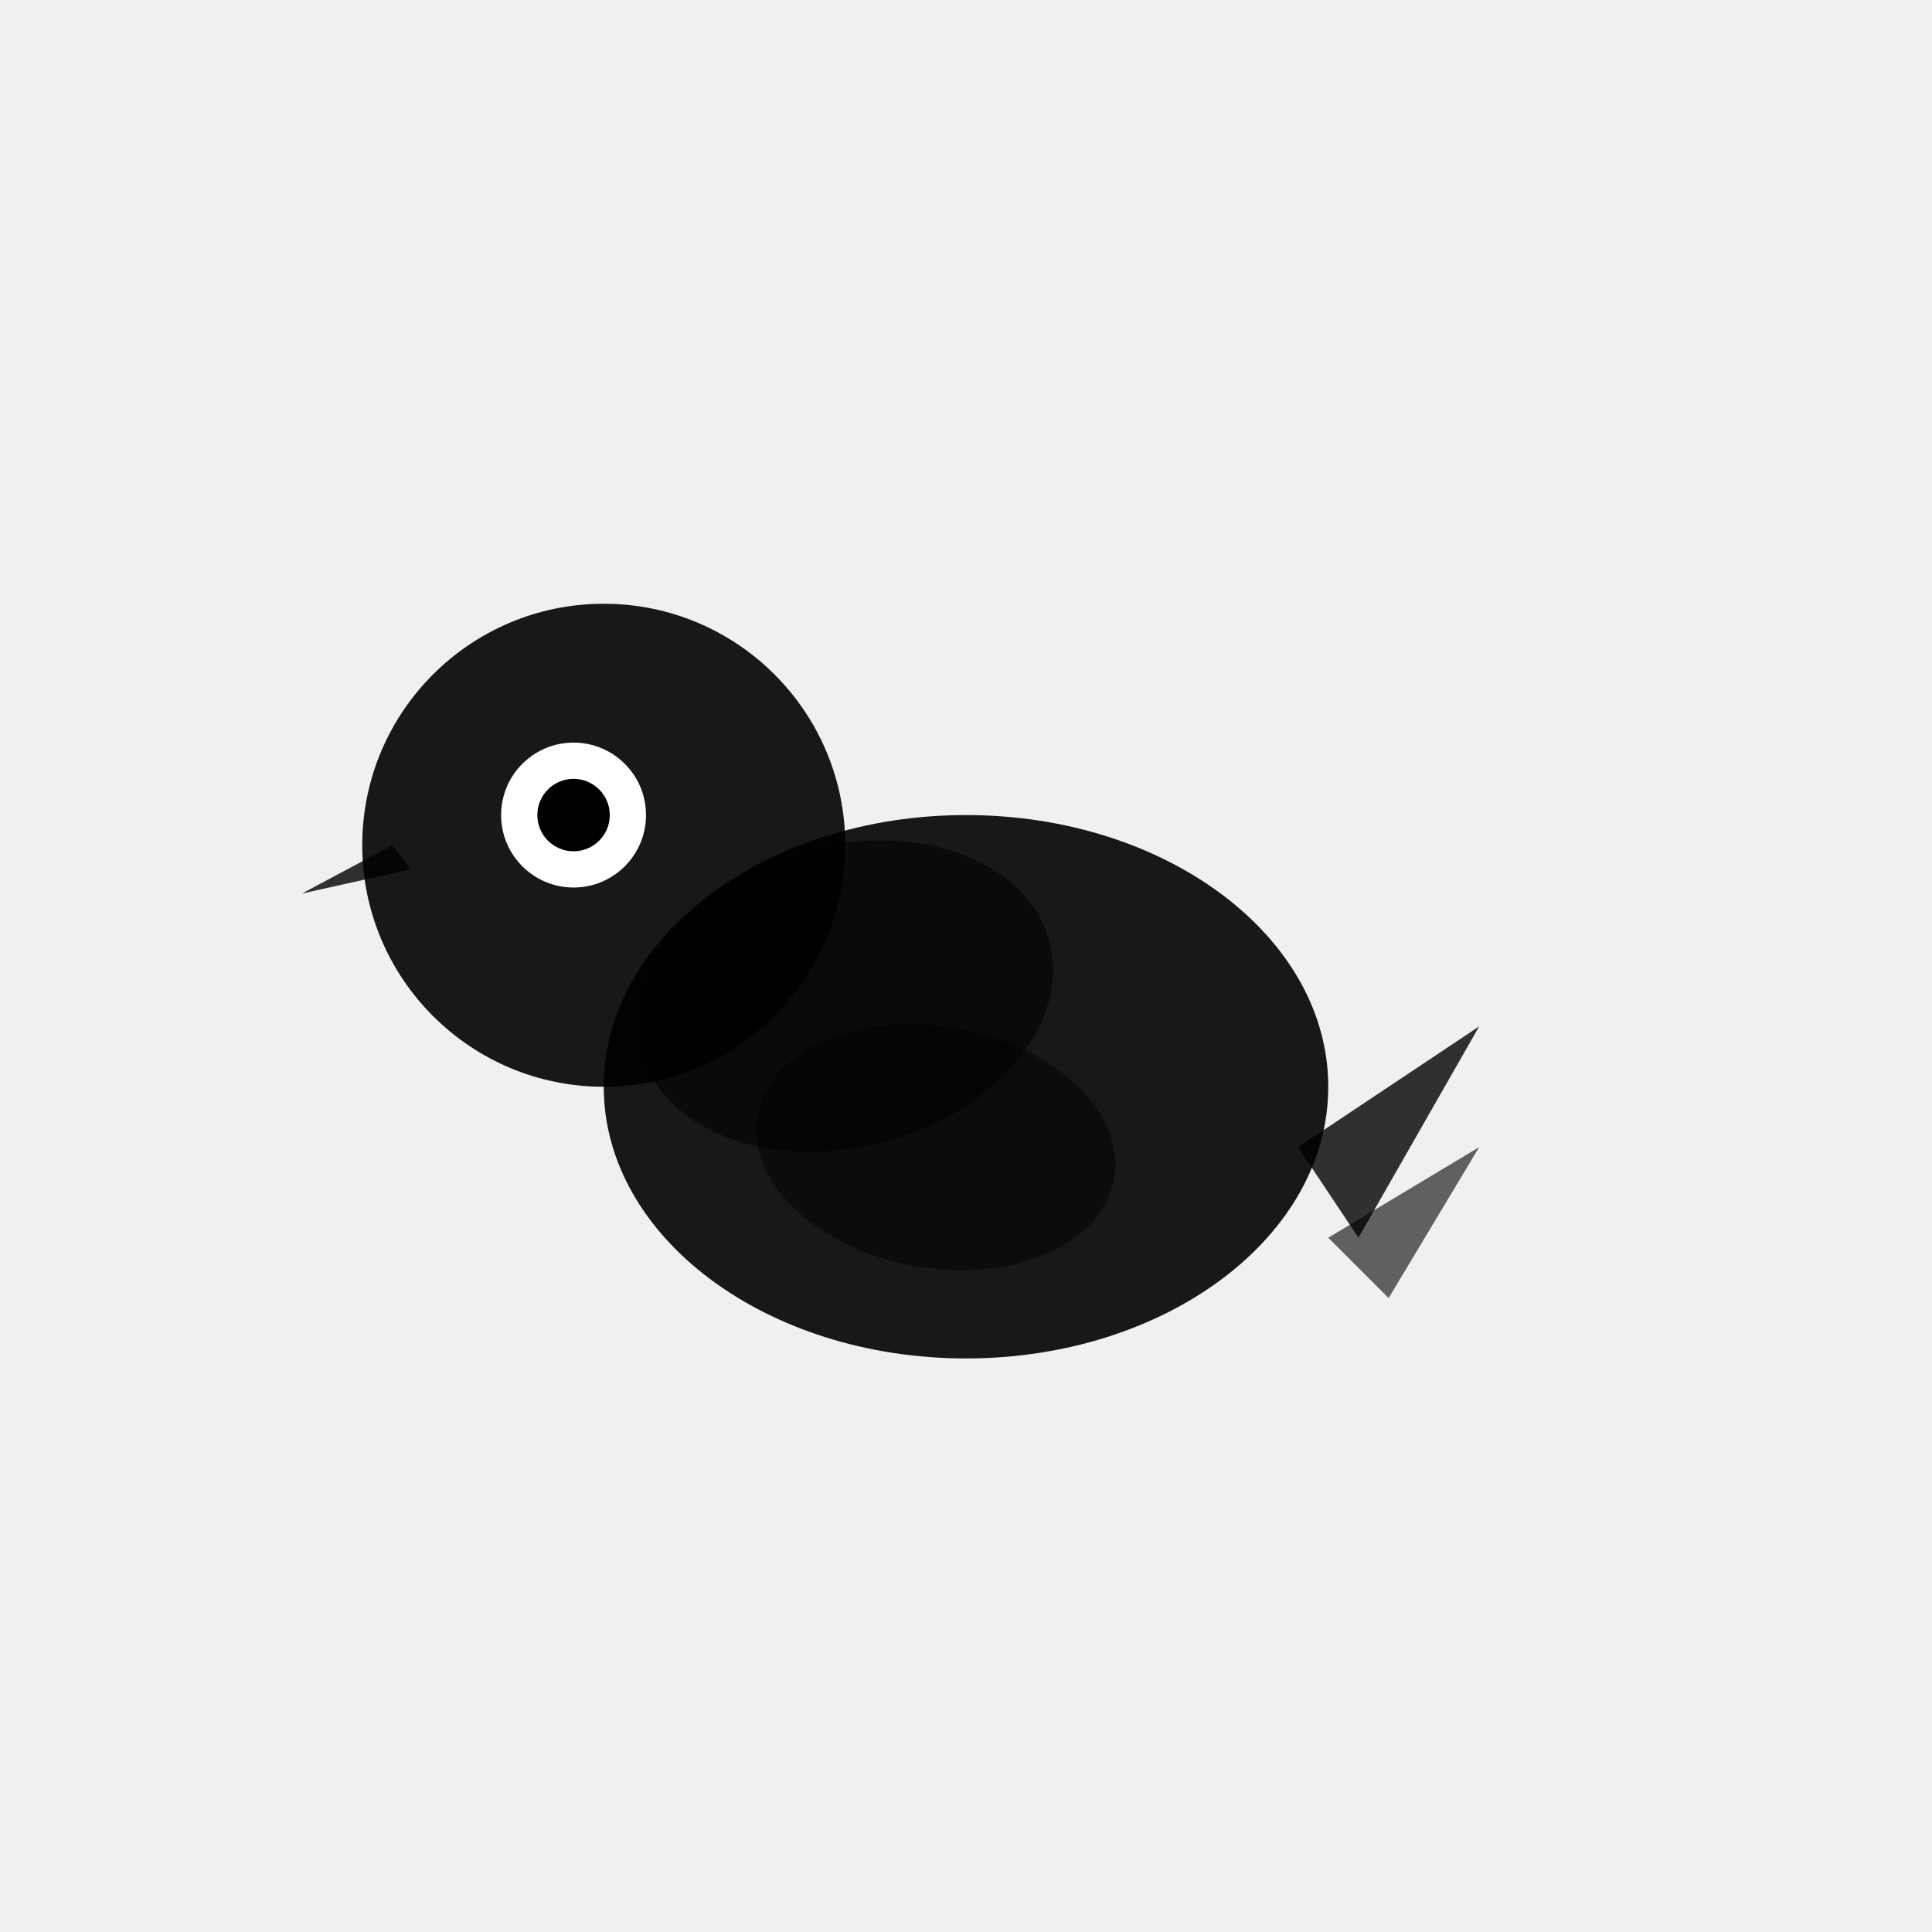
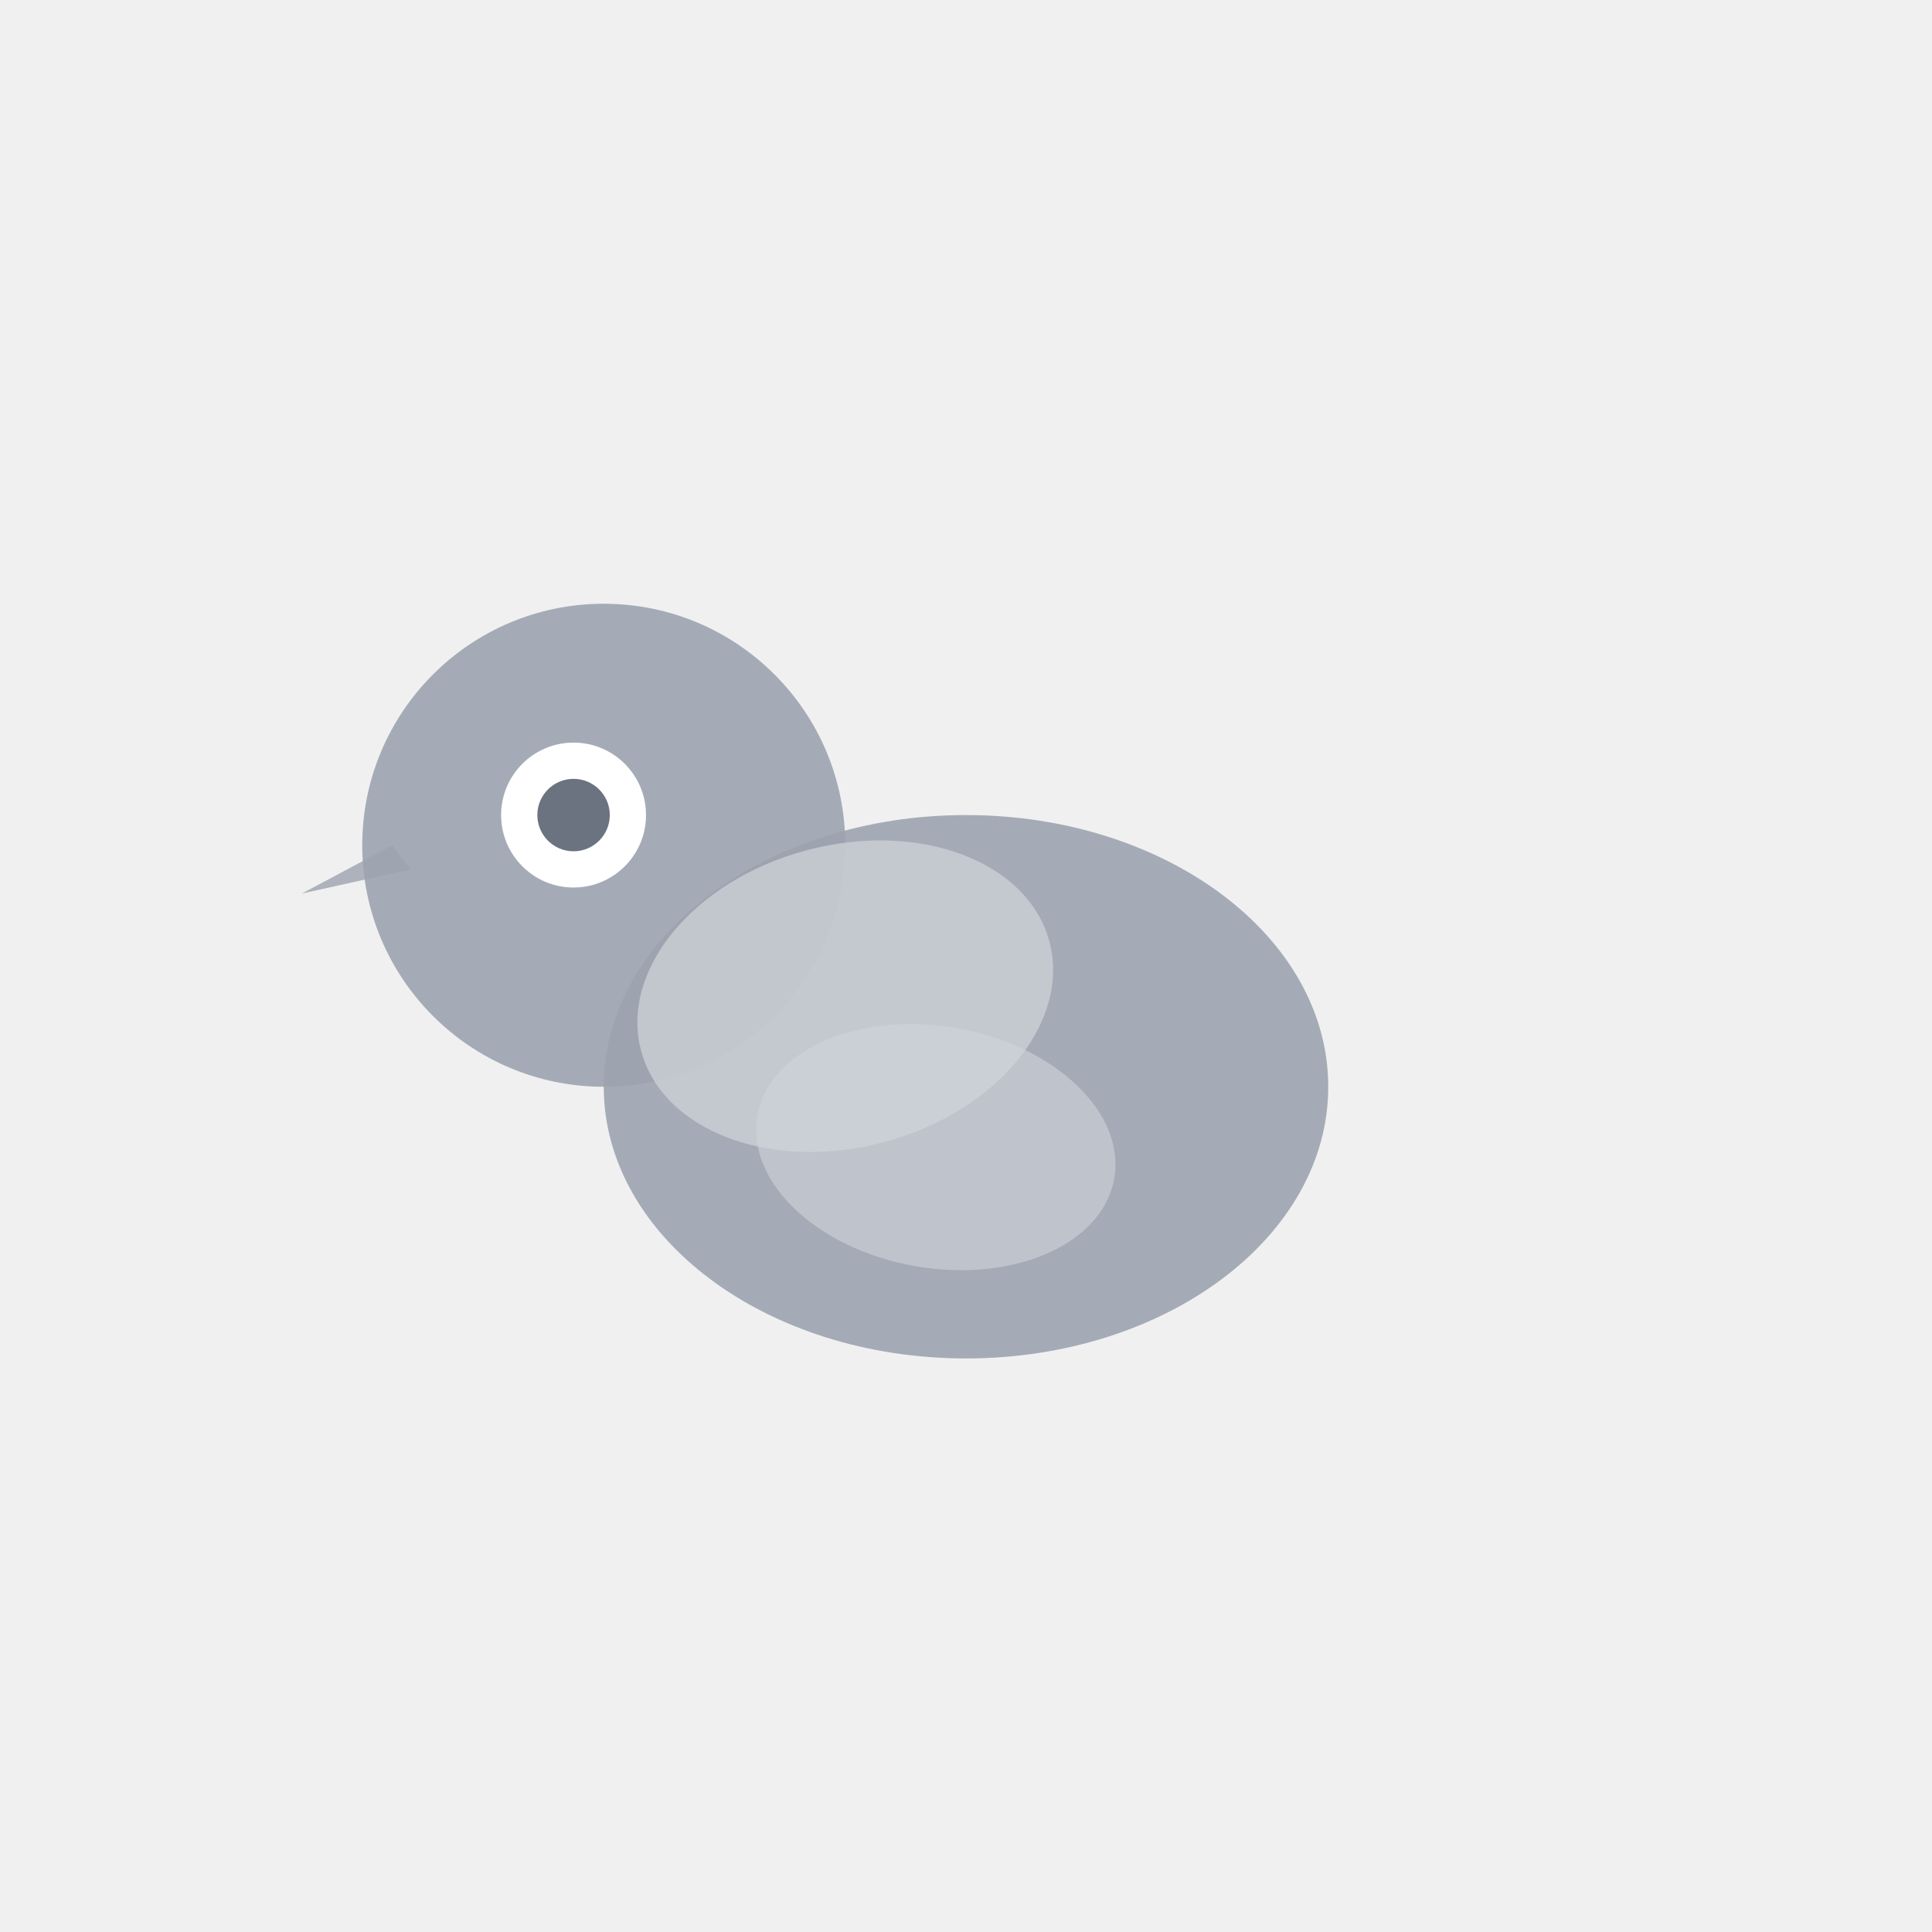
<svg xmlns="http://www.w3.org/2000/svg" width="32" height="32" viewBox="0 0 32 32" fill="none">
  <g>
-     <ellipse cx="16" cy="18" rx="6" ry="4.5" fill="currentColor" opacity="0.9" />
-     <circle cx="10" cy="14" r="4" fill="currentColor" opacity="0.9" />
+     <ellipse cx="16" cy="18" rx="6" ry="4.5" fill="#9CA3AF" opacity="0.9" />
+     <circle cx="10" cy="14" r="4" fill="#9CA3AF" opacity="0.9" />
    <circle cx="9.5" cy="13.5" r="1.2" fill="white" />
-     <circle cx="9.5" cy="13.5" r="0.6" fill="currentColor" />
-     <path d="M6.5 14L5 14.8L6.8 14.4Z" fill="currentColor" opacity="0.8" />
-     <ellipse cx="14" cy="16.5" rx="3.5" ry="2.5" fill="currentColor" opacity="0.6" transform="rotate(-15 14 16.5)" />
-     <ellipse cx="15.5" cy="19" rx="3" ry="2" fill="currentColor" opacity="0.5" transform="rotate(10 15.5 19)" />
-     <path d="M21.5 19L24.5 17L22.5 20.5Z" fill="currentColor" opacity="0.8" />
-     <path d="M22 20.5L24.5 19L23 21.5Z" fill="currentColor" opacity="0.6" />
+     <circle cx="9.5" cy="13.5" r="0.6" fill="#6B7280" />
+     <path d="M6.5 14L5 14.8L6.8 14.4Z" fill="#9CA3AF" opacity="0.8" />
+     <ellipse cx="14" cy="16.5" rx="3.5" ry="2.5" fill="#D1D5DB" opacity="0.7" transform="rotate(-15 14 16.5)" />
+     <ellipse cx="15.5" cy="19" rx="3" ry="2" fill="#D1D5DB" opacity="0.6" transform="rotate(10 15.5 19)" />
  </g>
</svg>
